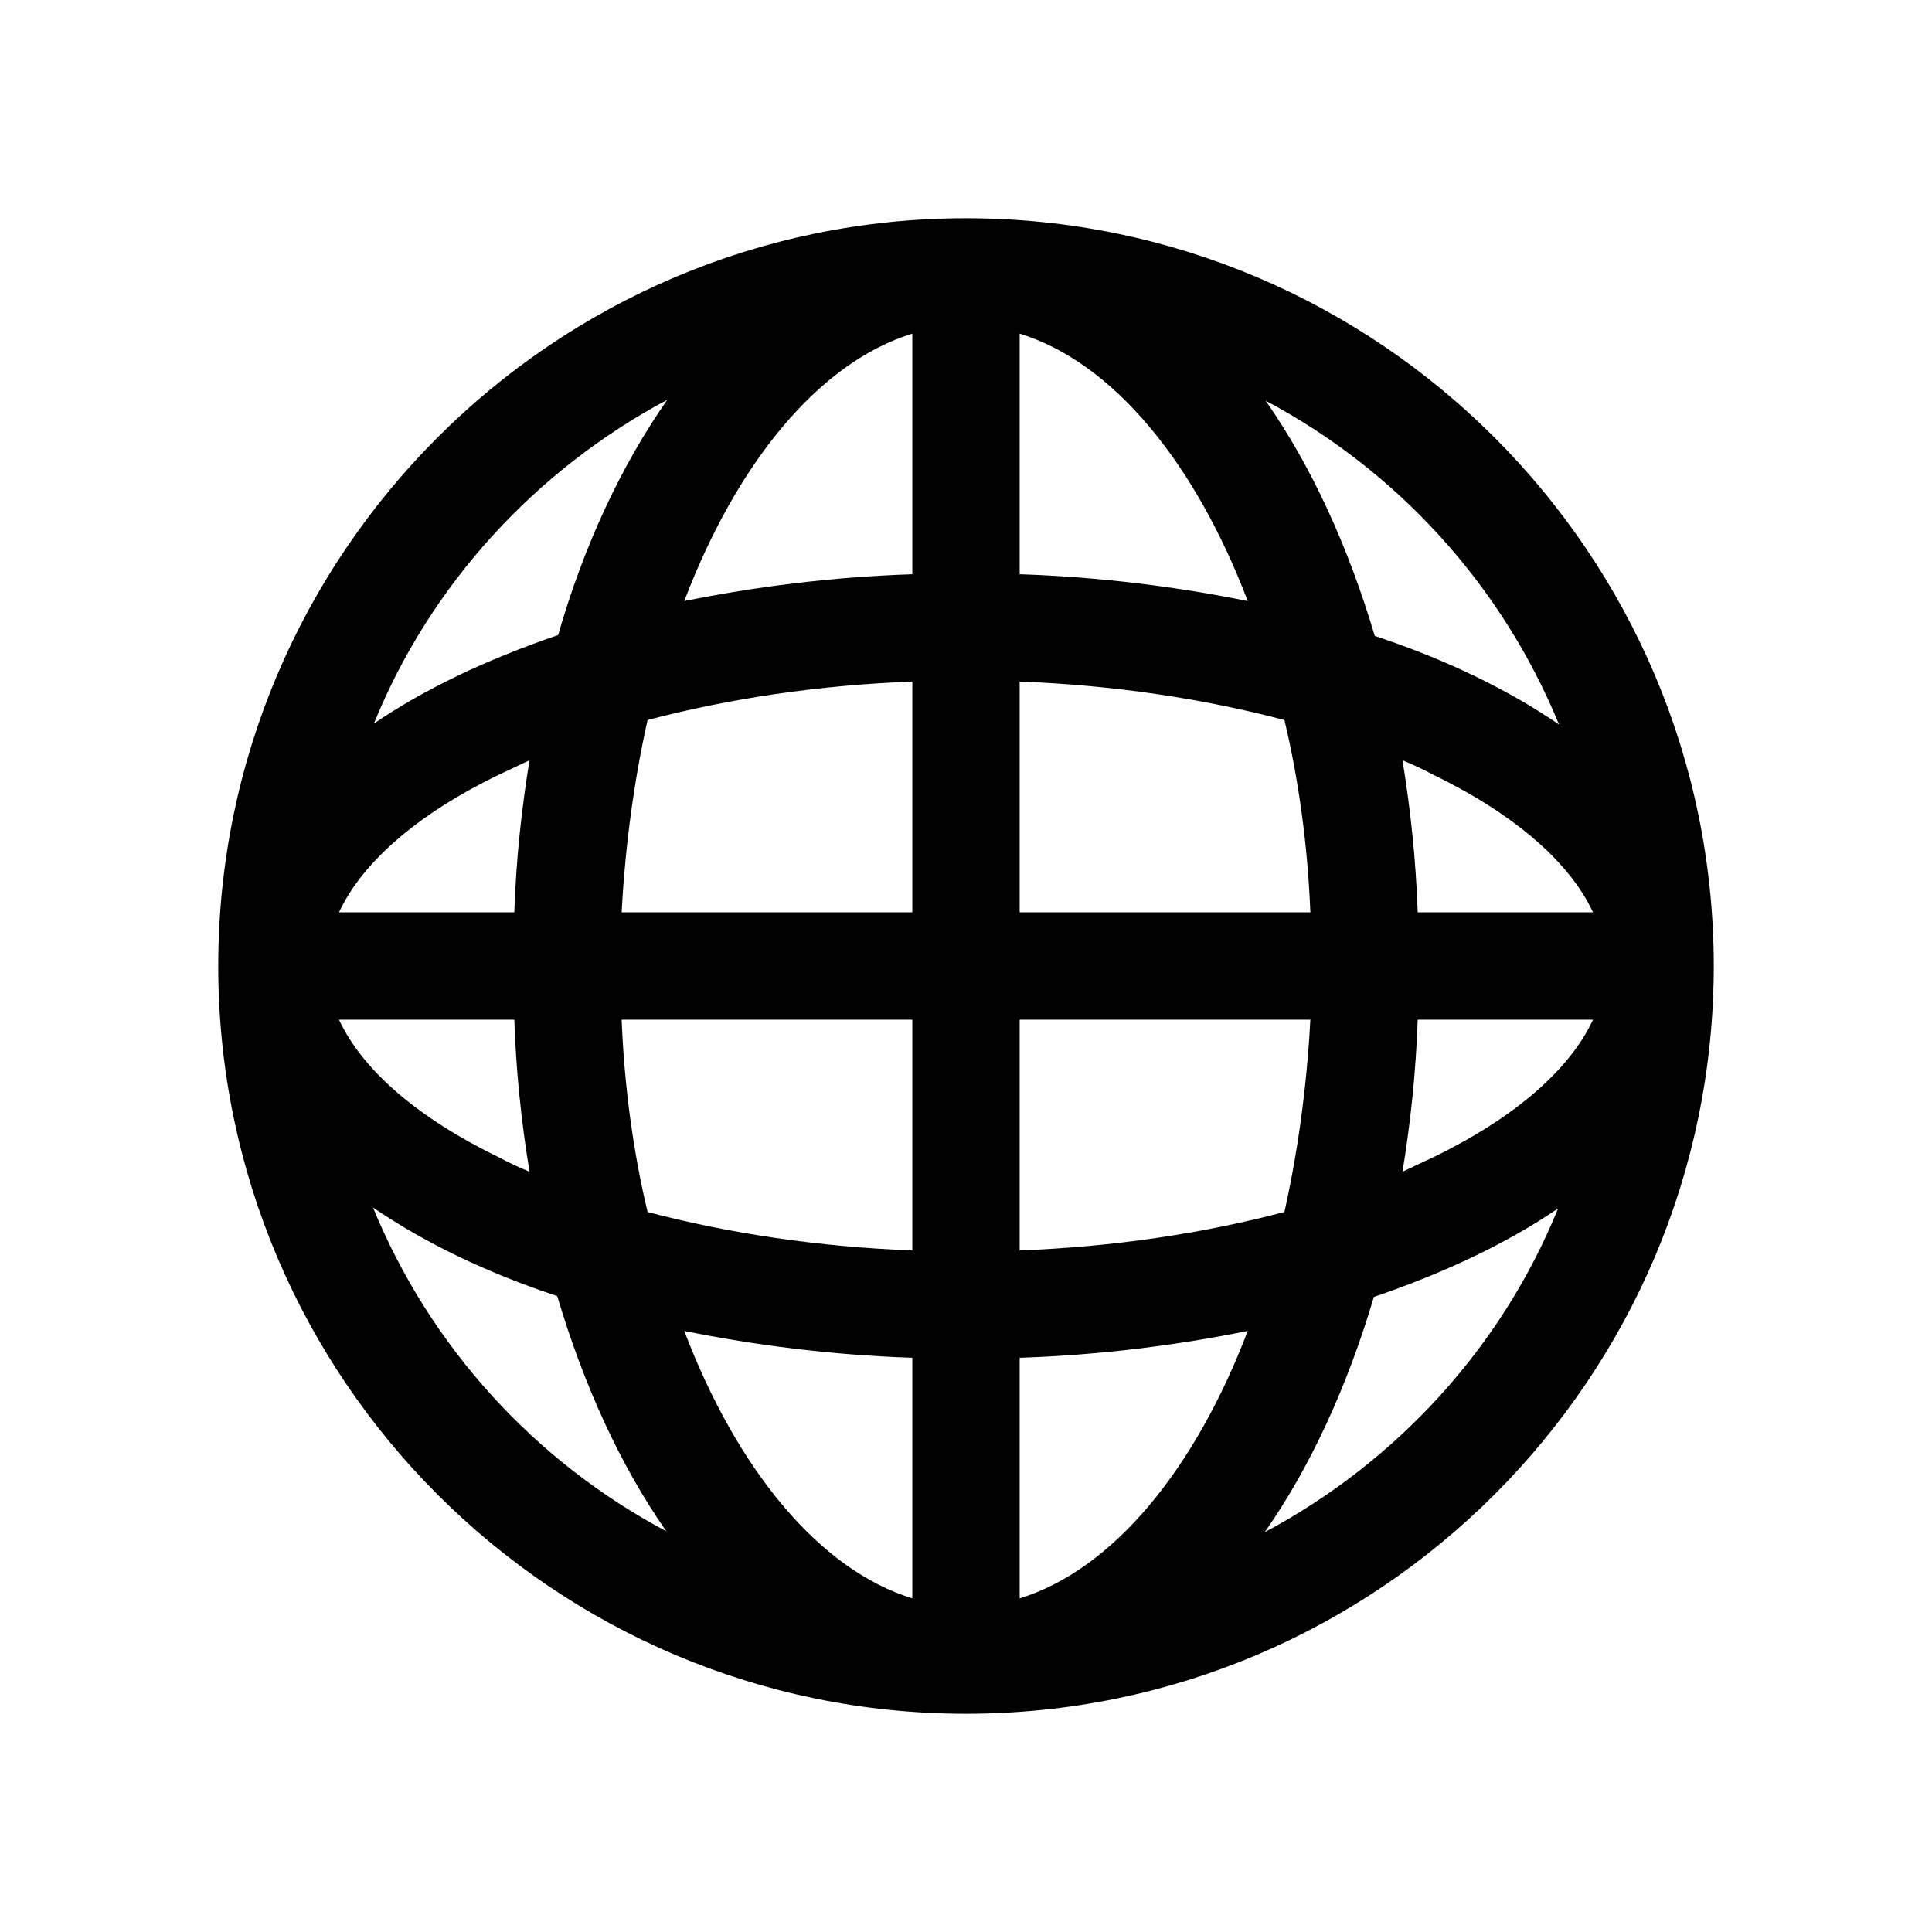
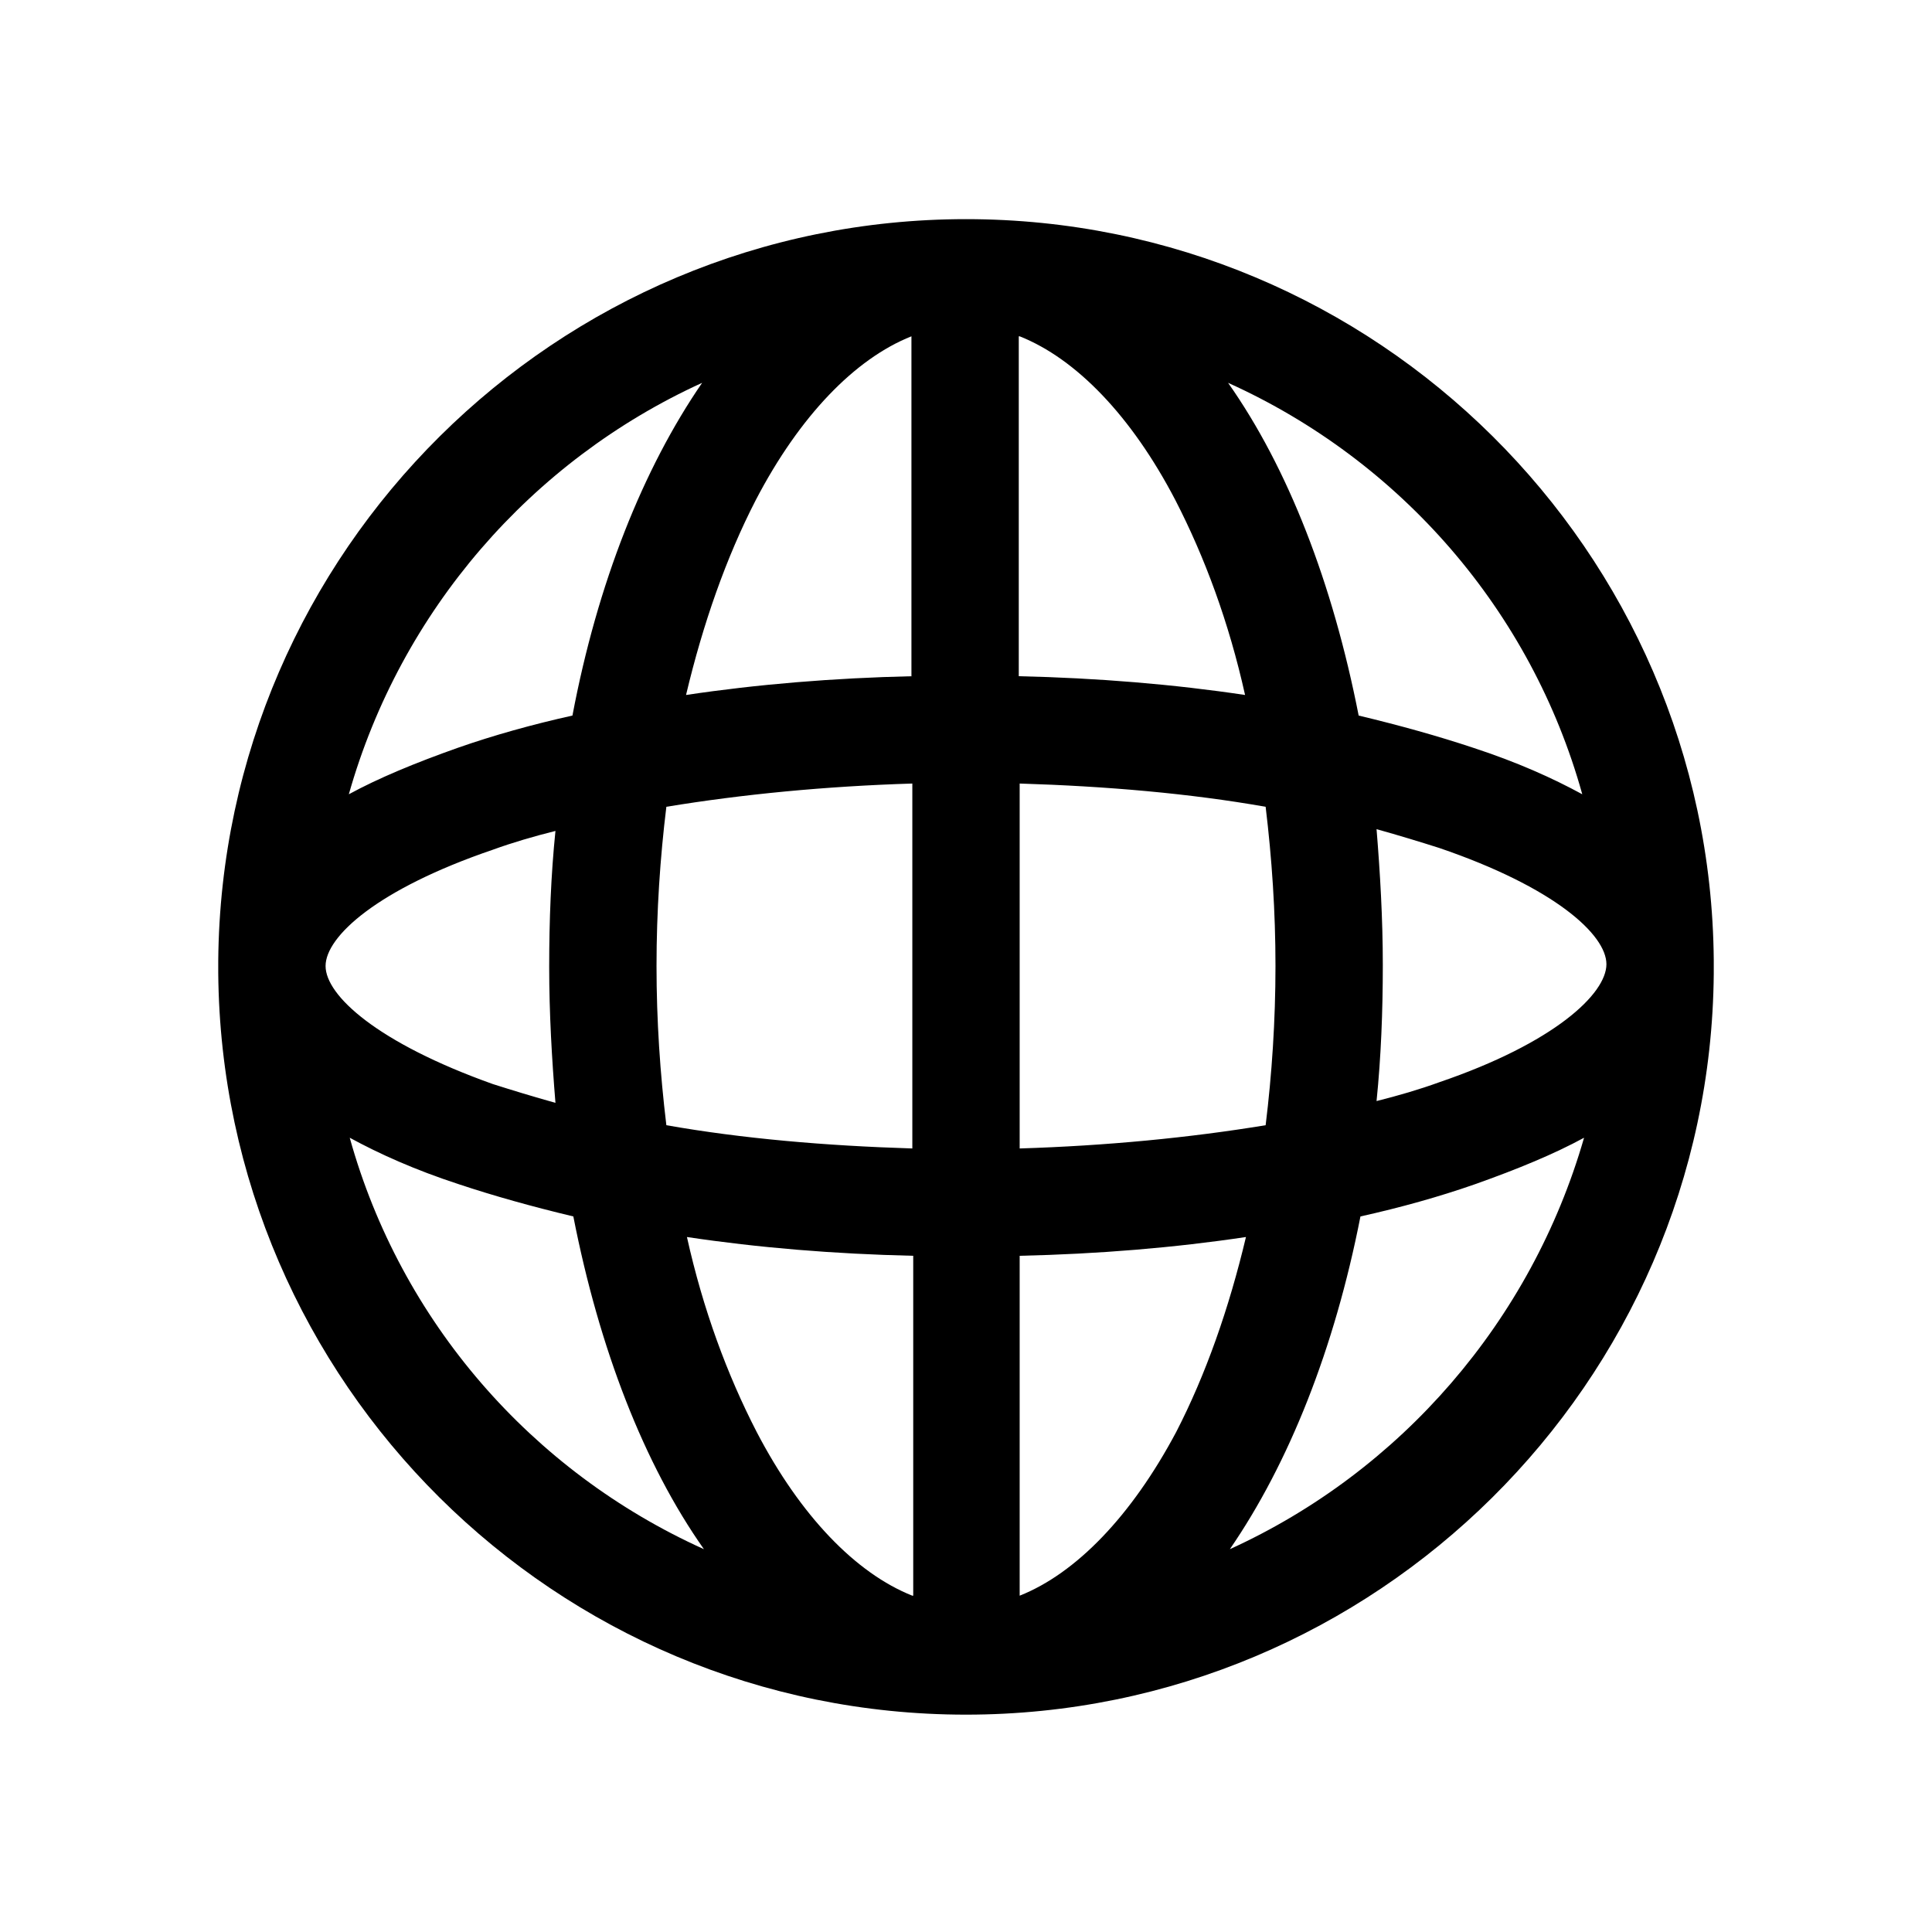
<svg xmlns="http://www.w3.org/2000/svg" version="1.1" id="Layer_1" x="0px" y="0px" viewBox="0 0 216 216" enable-background="new 0 0 216 216" xml:space="preserve">
-   <path d="M108,24.4c-46.1,0-83.6,37.5-83.6,83.6s37.5,83.6,83.6,83.6s83.6-37.5,83.6-83.6S154.1,24.4,108,24.4z M174.3,81  c-5.7-3.9-12.7-7.3-20.6-9.9c-3-10.1-7.1-19-12.2-26.3C156.2,52.6,167.9,65.4,174.3,81z M158.5,102c-0.2-5.9-0.8-11.5-1.7-17  c1.2,0.5,2.3,1,3.4,1.6c9.1,4.4,15.3,9.8,17.9,15.4H158.5z M146.5,102H114V76.2c10.5,0.4,20.5,1.9,29.6,4.3  C145.2,87.2,146.2,94.5,146.5,102z M114,64.2V37.3c10.4,3.2,19.6,14.4,25.5,29.9C131.6,65.6,123,64.5,114,64.2z M102,37.3v26.9  c-9,0.3-17.6,1.4-25.5,3C82.4,51.7,91.6,40.5,102,37.3z M102,76.2V102H69.5c0.4-7.5,1.4-14.8,2.9-21.5C81.5,78.1,91.5,76.6,102,76.2  z M57.5,102H37.9c2.6-5.6,8.8-11,17.9-15.4c1.1-0.5,2.3-1.1,3.4-1.6C58.3,90.5,57.7,96.1,57.5,102z M57.5,114  c0.2,5.9,0.8,11.5,1.7,17c-1.2-0.5-2.3-1-3.4-1.6c-9.1-4.4-15.3-9.8-17.9-15.4H57.5z M69.5,114H102v25.8  c-10.5-0.4-20.5-1.9-29.6-4.3C70.8,128.8,69.8,121.5,69.5,114z M102,151.8v26.9c-10.4-3.2-19.6-14.4-25.5-29.9  C84.4,150.4,93,151.5,102,151.8z M114,178.7v-26.9c9-0.3,17.6-1.4,25.5-3C133.6,164.3,124.4,175.5,114,178.7z M114,139.8V114h32.5  c-0.4,7.5-1.4,14.8-2.9,21.5C134.5,137.9,124.5,139.4,114,139.8z M158.5,114h19.6c-2.6,5.6-8.8,11-17.9,15.4  c-1.1,0.5-2.3,1.1-3.4,1.6C157.7,125.5,158.3,119.9,158.5,114z M74.6,44.7C69.5,52,65.3,60.9,62.4,71c-7.9,2.7-14.9,6-20.6,9.9  C48.1,65.4,59.8,52.6,74.6,44.7z M41.7,135c5.7,3.9,12.7,7.3,20.6,9.9c3,10.1,7.1,19,12.2,26.3C59.8,163.4,48.1,150.6,41.7,135z   M141.4,171.3c5.1-7.3,9.2-16.2,12.2-26.3c7.9-2.7,14.9-6,20.6-9.9C167.9,150.6,156.2,163.4,141.4,171.3z" />
+   <path d="M191.6,107.3c-0.4-45.7-37.7-82.8-83.6-82.8c-45.8,0-83.2,37.1-83.6,82.9c0,0.2,0,0.4,0,0.6c0,0,0,0.1,0,0.1s0,0.1,0,0.1  c0,0.2,0,0.4,0,0.6c0.4,45.8,37.7,82.9,83.6,82.9c45.8,0,83.2-37.1,83.6-82.8c0-0.2,0-0.5,0-0.7S191.6,107.5,191.6,107.3z   M78.5,42.8C71.9,52.4,66.8,65.2,64,80c-4.5,1-8.8,2.2-12.8,3.6c-4.8,1.7-8.9,3.4-12.2,5.2C44.8,68.3,59.4,51.5,78.5,42.8z   M36.4,108c0-3.3,5.8-8.6,18.7-13c2.2-0.8,4.6-1.5,7-2.1c-0.5,4.9-0.7,10-0.7,15.2s0.3,10.3,0.7,15.2c-2.5-0.7-4.8-1.4-7-2.1  C42.2,116.6,36.4,111.3,36.4,108z M39.1,127.2c3.3,1.8,7.3,3.6,12.2,5.2c3.9,1.3,8.2,2.5,12.8,3.6c2.9,14.8,7.9,27.7,14.6,37.2  C59.4,164.5,44.8,147.7,39.1,127.2z M102,178.4c-6.3-2.5-12.5-8.9-17.4-18.3c-3.3-6.4-6-13.7-7.8-21.8c8,1.2,16.5,1.9,25.3,2.1  V178.4z M102,128.4c-9.7-0.3-19-1.1-27.5-2.6c-0.7-5.8-1.1-11.7-1.1-17.8s0.4-12.1,1.1-17.8c8.5-1.4,17.8-2.3,27.5-2.6V128.4z   M102,75.6c-8.8,0.2-17.3,0.9-25.3,2.1c1.9-8,4.5-15.4,7.8-21.8c4.9-9.4,11.1-15.8,17.4-18.3V75.6z M176.9,88.8  c-3.3-1.8-7.3-3.6-12.2-5.2c-3.9-1.3-8.2-2.5-12.8-3.6c-2.9-14.8-7.9-27.7-14.6-37.2C156.6,51.5,171.2,68.3,176.9,88.8z M114,37.6  c6.3,2.5,12.5,8.9,17.4,18.3c3.3,6.4,6,13.7,7.8,21.8c-8-1.2-16.5-1.9-25.3-2.1V37.6z M114,87.6c9.7,0.3,19,1.1,27.5,2.6  c0.7,5.8,1.1,11.7,1.1,17.8s-0.4,12.1-1.1,17.8c-8.5,1.4-17.8,2.3-27.5,2.6V87.6z M114,178.4v-38c8.8-0.2,17.3-0.9,25.3-2.1  c-1.9,8-4.5,15.4-7.8,21.8C126.5,169.5,120.3,175.9,114,178.4z M137.5,173.2c6.6-9.6,11.7-22.4,14.6-37.2c4.5-1,8.8-2.2,12.8-3.6  c4.8-1.7,8.9-3.4,12.2-5.2C171.2,147.7,156.6,164.5,137.5,173.2z M160.9,121c-2.2,0.8-4.6,1.5-7,2.1c0.5-4.9,0.7-10,0.7-15.2  s-0.3-10.3-0.7-15.2c2.5,0.7,4.8,1.4,7,2.1c12.9,4.4,18.7,9.7,18.7,13S173.8,116.6,160.9,121z" />
</svg>
